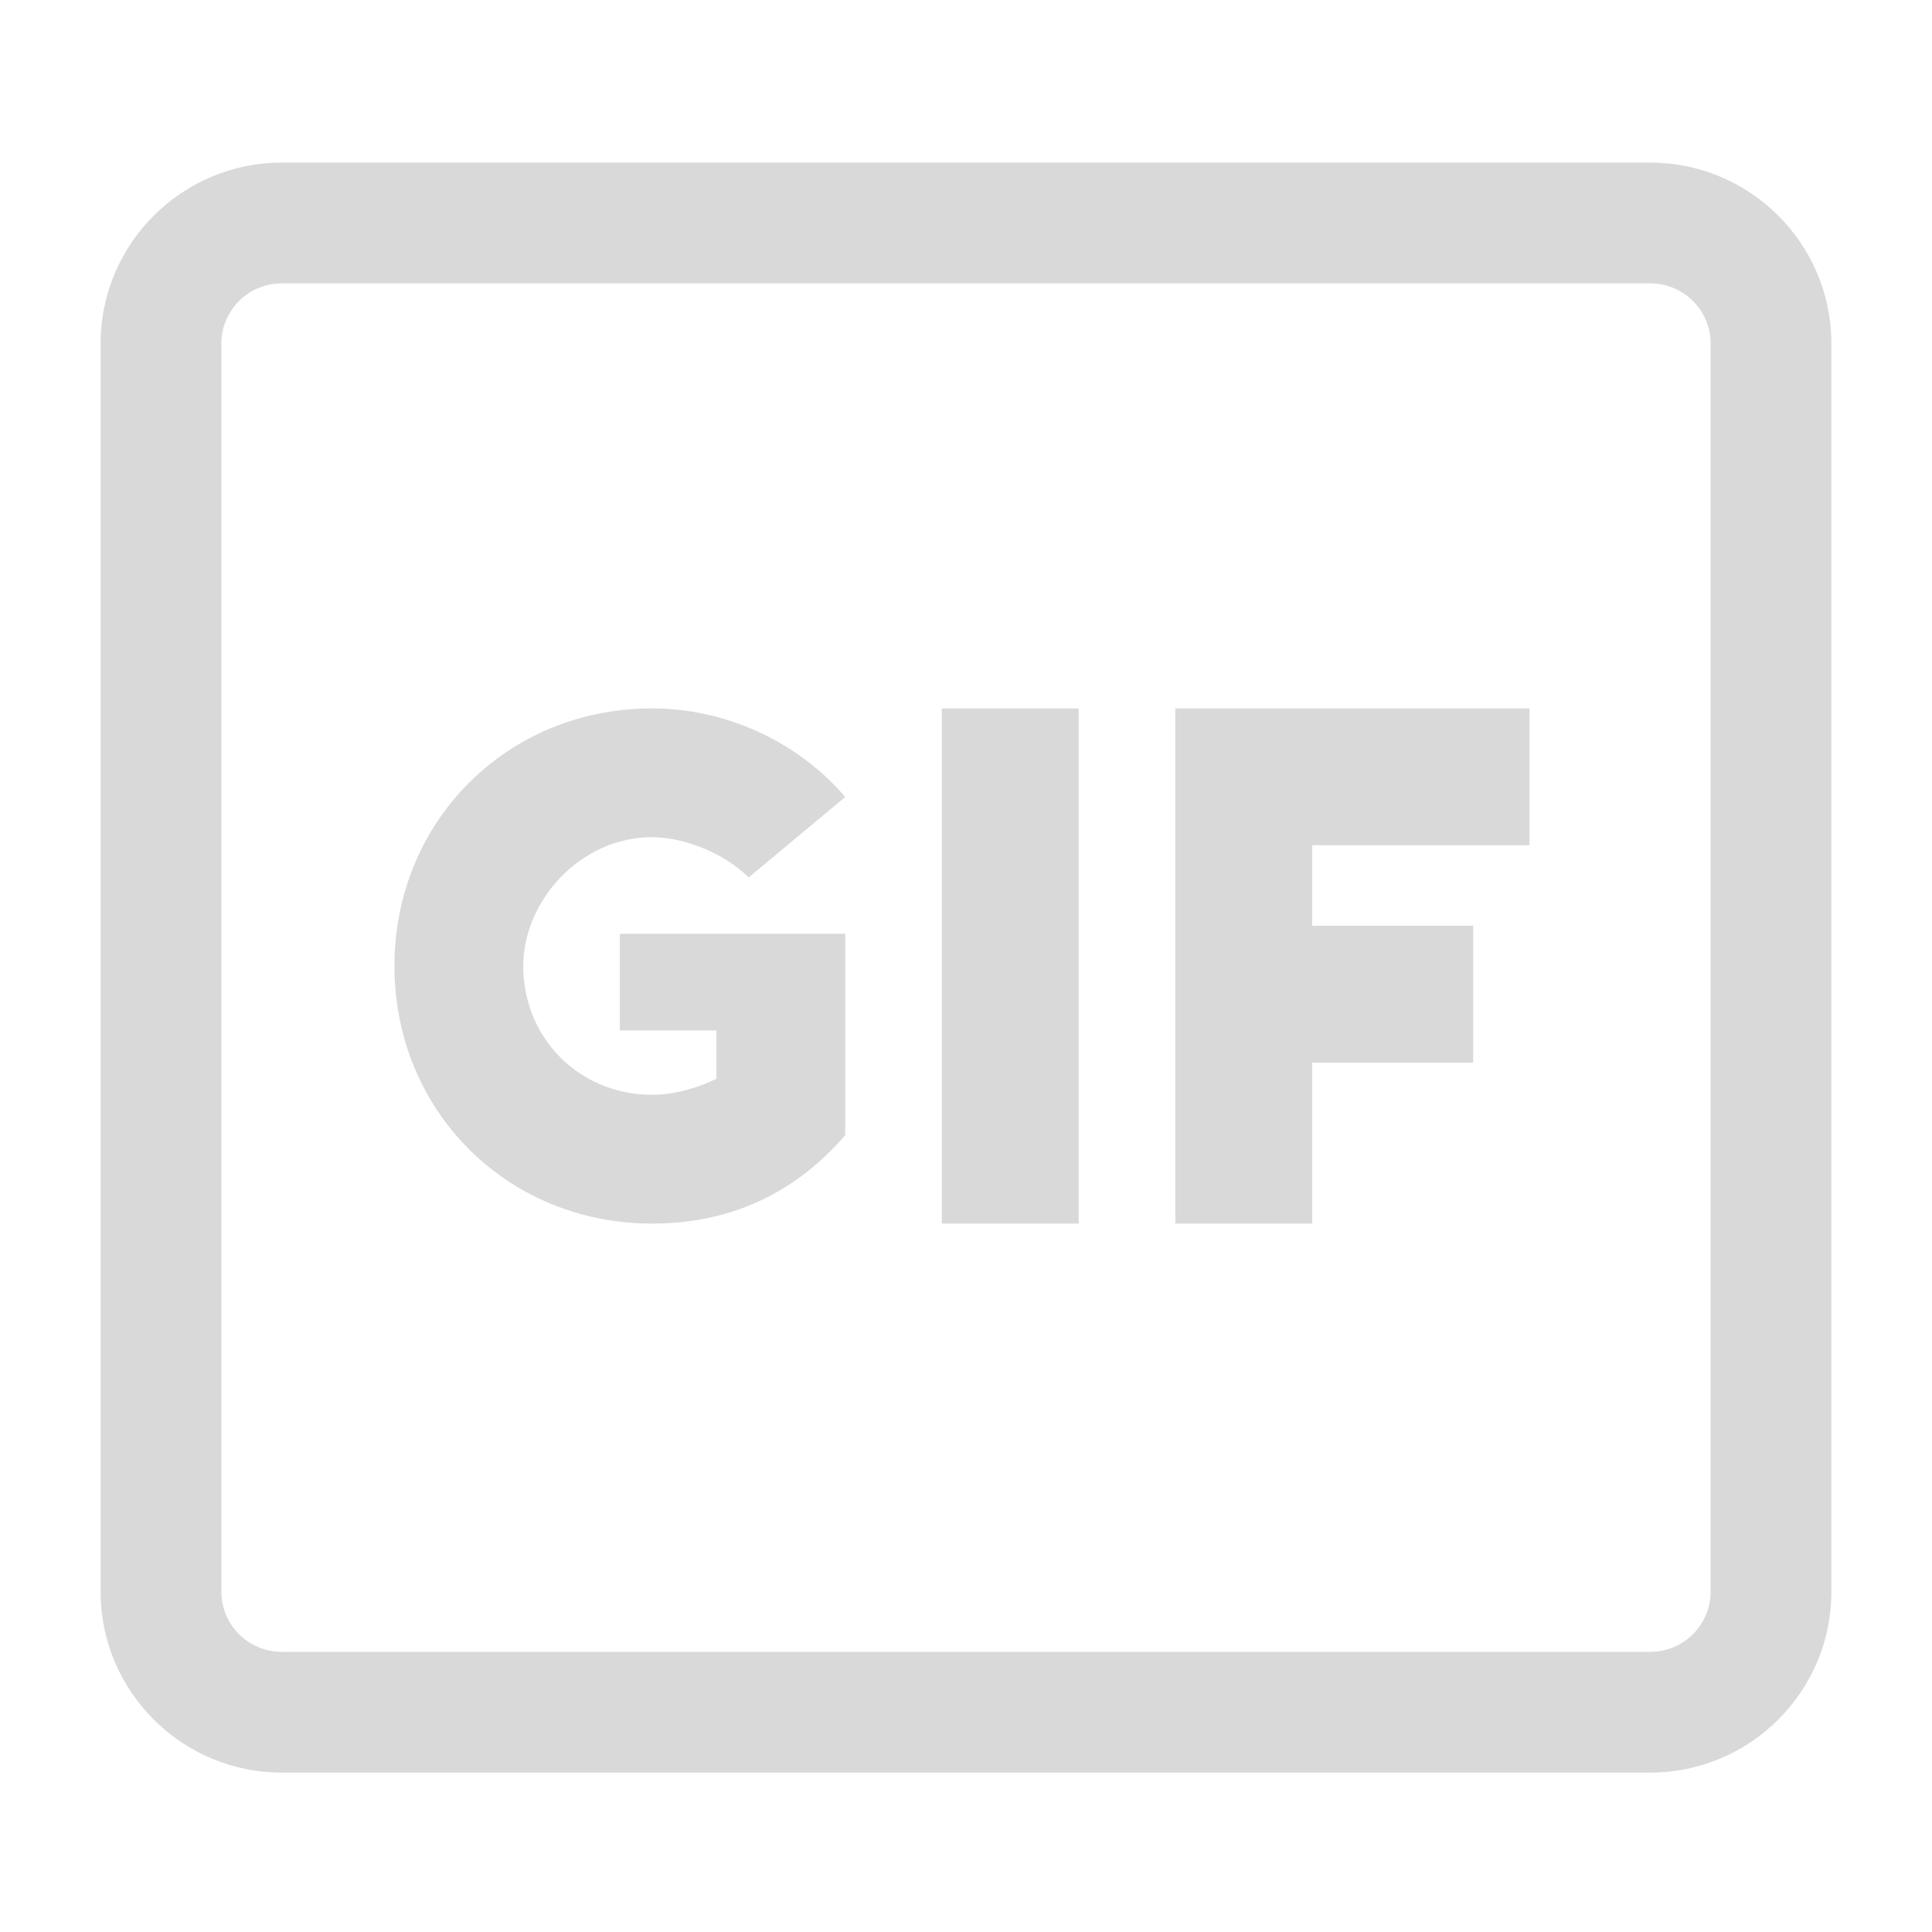
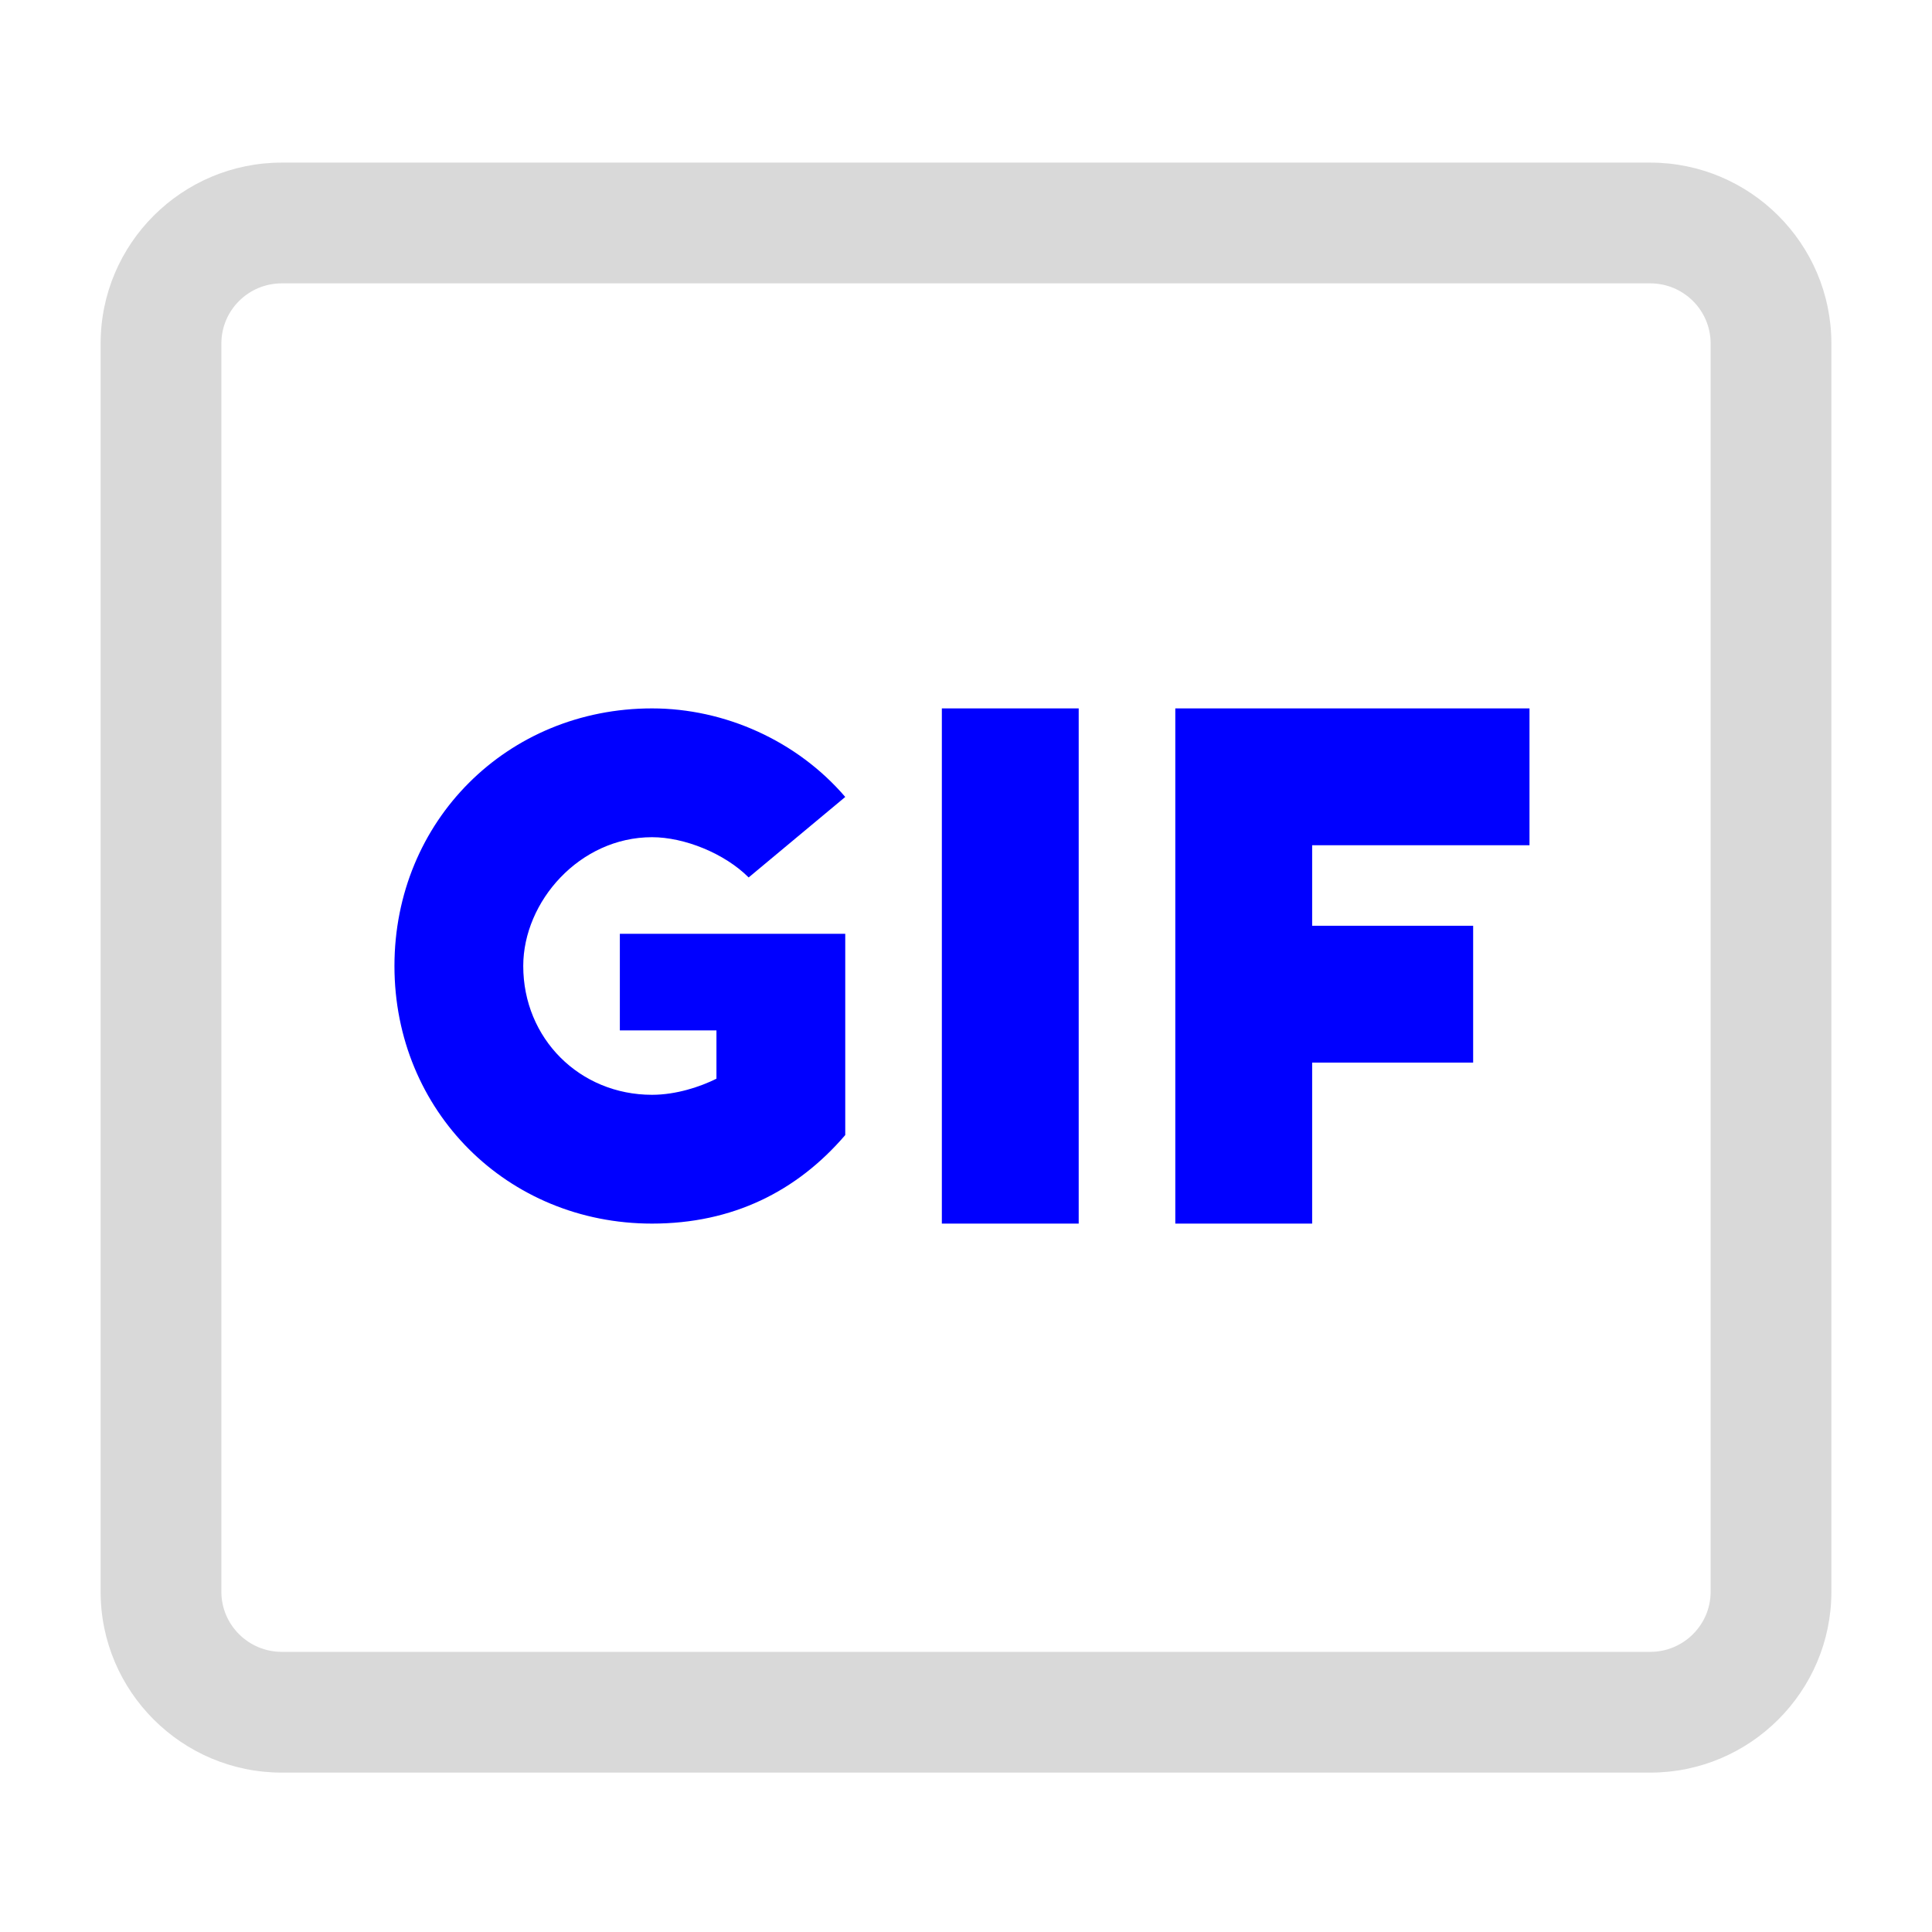
<svg xmlns="http://www.w3.org/2000/svg" width="24" height="24" viewBox="0 0 24 24" fill="none">
-   <path d="M19 10.5V8.8H14.6V15.2H16.3V13.2H18.3V11.5H16.3V10.5H19ZM11.7 8.8H13.4V15.2H11.7V8.8ZM8.1 10.4C8.5 10.4 9 10.6 9.3 10.9L10.5 9.9C9.9 9.2 9 8.8 8.1 8.8C6.3 8.8 4.9 10.2 4.9 12C4.9 13.8 6.3 15.2 8.1 15.2C9.1 15.2 9.9 14.8 10.5 14.1V11.6H7.7V12.8H8.9V13.4C8.7 13.5 8.4 13.6 8.1 13.6C7.2 13.6 6.5 12.9 6.5 12C6.5 11.2 7.2 10.4 8.1 10.4Z" fill="#D9D9D9" />
+   <path d="M19 10.5V8.8H14.6V15.2H16.3V13.2H18.3V11.5H16.3V10.5H19ZM11.7 8.8H13.4V15.2H11.7V8.8ZM8.1 10.4C8.5 10.4 9 10.6 9.3 10.9L10.5 9.9C9.9 9.2 9 8.8 8.1 8.8C6.3 8.8 4.9 10.2 4.9 12C4.9 13.8 6.3 15.2 8.1 15.2C9.1 15.2 9.9 14.8 10.5 14.1V11.6H7.7V12.8H8.9V13.4C8.7 13.5 8.4 13.6 8.1 13.6C7.2 13.6 6.5 12.9 6.5 12C6.5 11.2 7.2 10.4 8.1 10.4Z" fill="#00F" />
  <path d="M20.5 2.02H3.5C2.26 2.02 1.25 3.027 1.25 4.267V19.774C1.25 21.012 2.26 22.02 3.5 22.02H20.5C21.74 22.02 22.75 21.012 22.75 19.774V4.267C22.75 3.027 21.74 2.02 20.5 2.02ZM21.25 19.774C21.25 20.184 20.914 20.52 20.5 20.52H3.5C3.086 20.52 2.75 20.184 2.75 19.774V4.267C2.75 3.855 3.086 3.52 3.5 3.52H20.5C20.914 3.52 21.25 3.855 21.25 4.267V19.774Z" fill="#D9D9D9" />
</svg>
